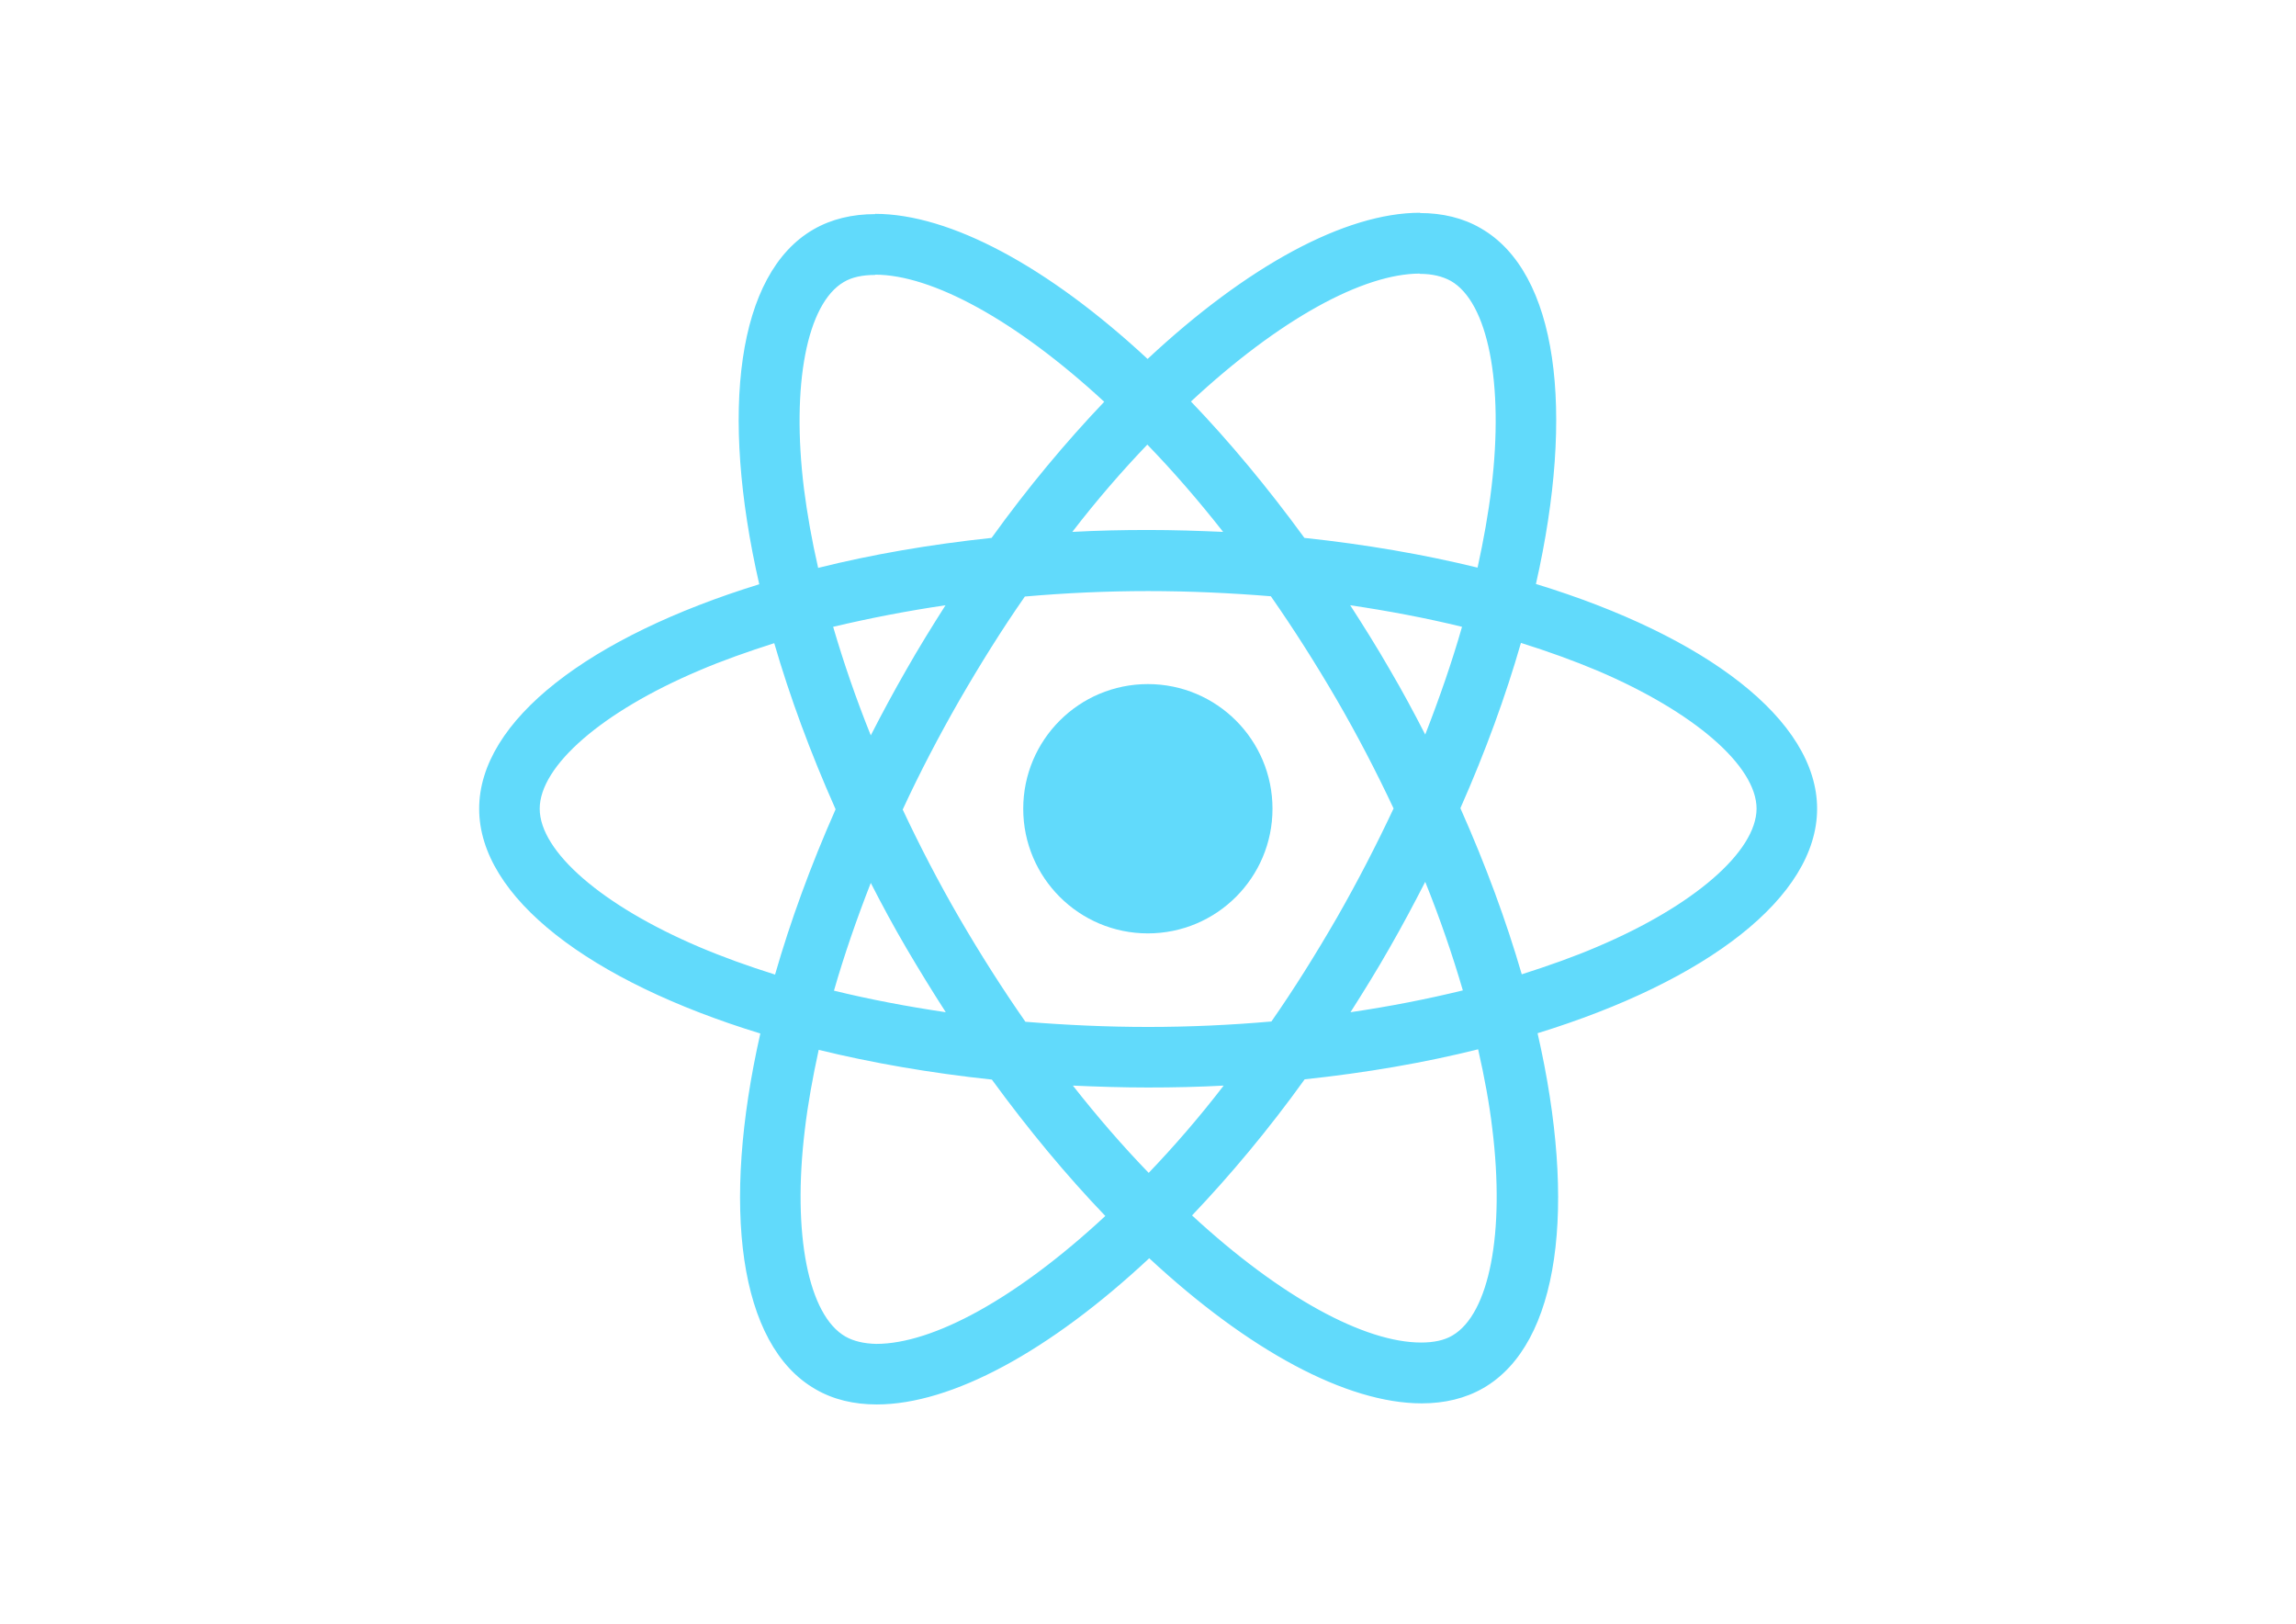
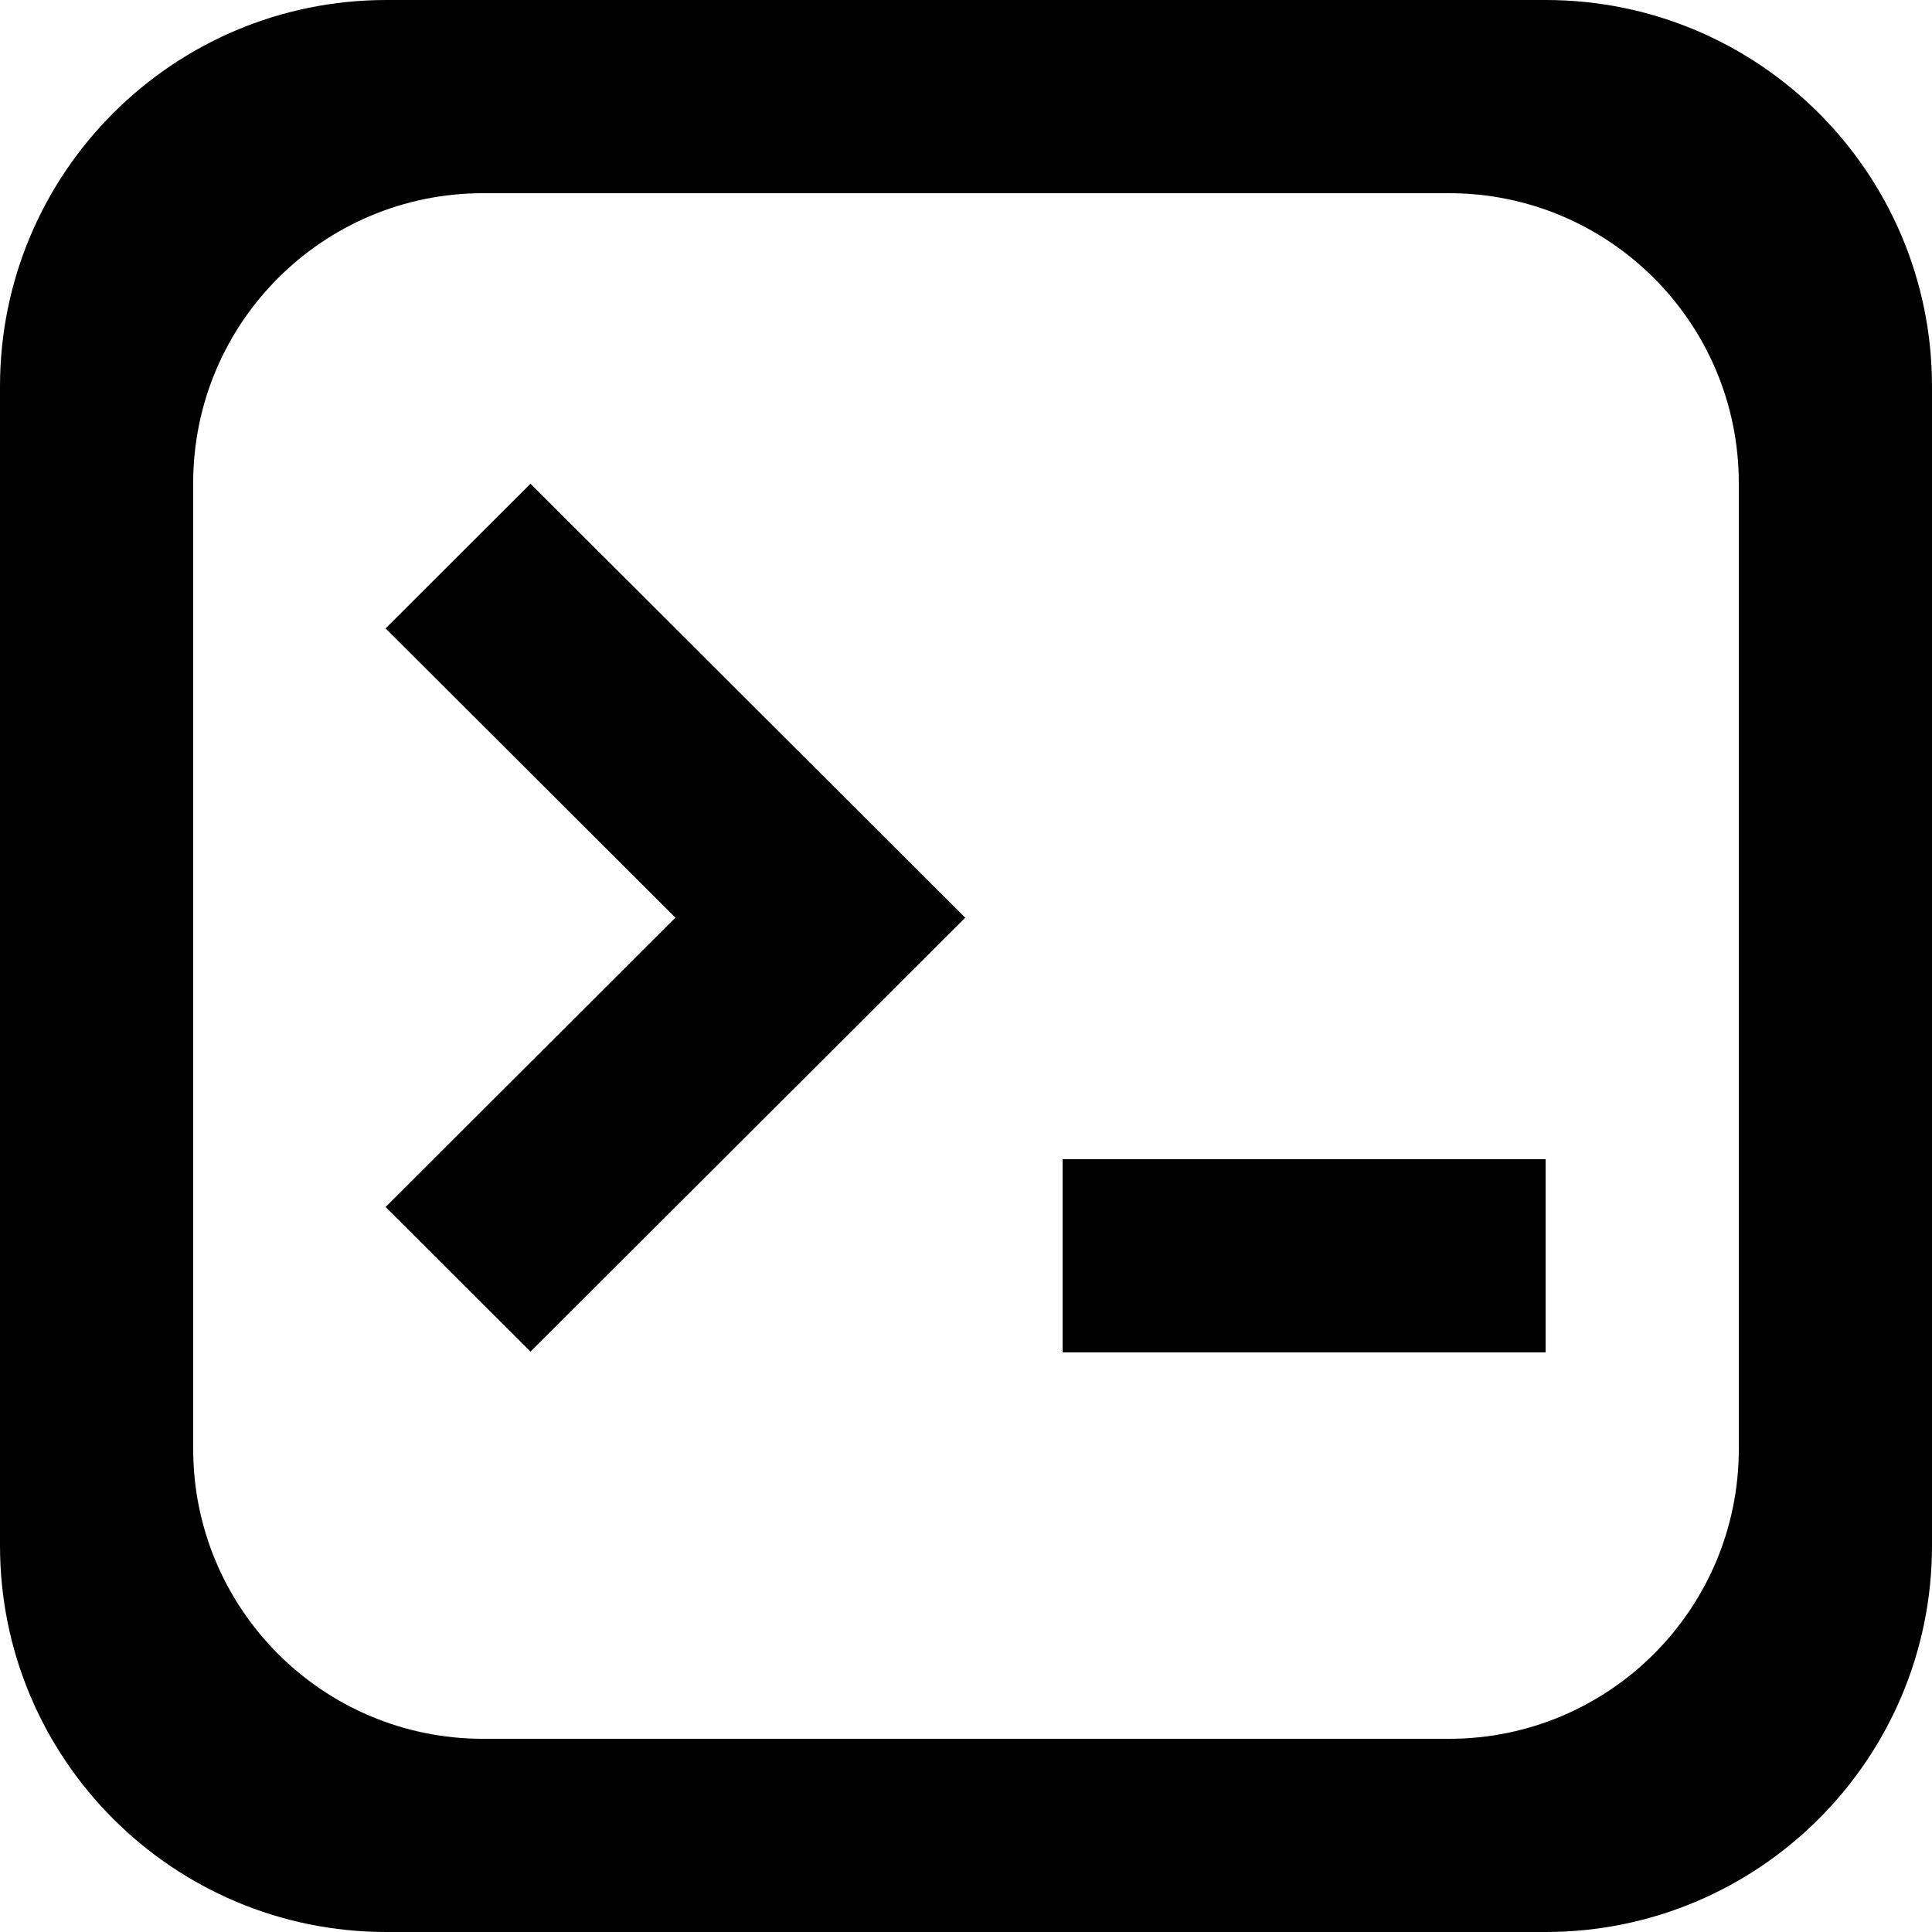
- <svg xmlns="http://www.w3.org/2000/svg" viewBox="0 0 841.9 595.3">
-   <g fill="#61DAFB">
-     <path d="M666.3 296.5c0-32.5-40.7-63.3-103.1-82.4 14.4-63.6 8-114.2-20.2-130.4-6.5-3.8-14.1-5.6-22.4-5.6v22.3c4.6 0 8.3.9 11.4 2.6 13.6 7.8 19.5 37.5 14.9 75.7-1.1 9.4-2.9 19.3-5.1 29.4-19.6-4.8-41-8.5-63.5-10.9-13.5-18.5-27.5-35.3-41.6-50 32.6-30.3 63.2-46.9 84-46.9V78c-27.5 0-63.5 19.6-99.9 53.6-36.4-33.8-72.4-53.2-99.9-53.2v22.3c20.7 0 51.4 16.5 84 46.6-14 14.7-28 31.4-41.3 49.9-22.6 2.4-44 6.1-63.6 11-2.3-10-4-19.7-5.2-29-4.7-38.2 1.1-67.9 14.6-75.8 3-1.8 6.9-2.6 11.5-2.6V78.5c-8.4 0-16 1.8-22.6 5.6-28.1 16.2-34.4 66.7-19.9 130.1-62.2 19.2-102.7 49.9-102.7 82.3 0 32.5 40.7 63.3 103.1 82.4-14.4 63.6-8 114.2 20.2 130.4 6.5 3.8 14.1 5.6 22.5 5.6 27.5 0 63.5-19.6 99.9-53.6 36.4 33.8 72.4 53.2 99.9 53.2 8.4 0 16-1.8 22.6-5.6 28.1-16.2 34.4-66.7 19.9-130.1 62-19.1 102.5-49.9 102.5-82.3zm-130.2-66.7c-3.7 12.9-8.3 26.2-13.5 39.5-4.1-8-8.4-16-13.1-24-4.6-8-9.5-15.8-14.4-23.4 14.2 2.1 27.9 4.7 41 7.9zm-45.8 106.5c-7.8 13.5-15.8 26.3-24.1 38.2-14.9 1.3-30 2-45.2 2-15.1 0-30.2-.7-45-1.9-8.3-11.9-16.4-24.6-24.2-38-7.6-13.1-14.5-26.4-20.8-39.8 6.2-13.4 13.2-26.8 20.7-39.9 7.8-13.5 15.8-26.3 24.1-38.2 14.9-1.3 30-2 45.2-2 15.1 0 30.2.7 45 1.9 8.3 11.9 16.4 24.6 24.2 38 7.6 13.1 14.5 26.4 20.8 39.8-6.3 13.4-13.2 26.8-20.7 39.9zm32.3-13c5.4 13.4 10 26.8 13.8 39.8-13.1 3.2-26.9 5.9-41.2 8 4.9-7.7 9.8-15.6 14.4-23.7 4.6-8 8.9-16.1 13-24.1zM421.2 430c-9.3-9.6-18.6-20.3-27.8-32 9 .4 18.2.7 27.5.7 9.4 0 18.7-.2 27.8-.7-9 11.7-18.3 22.4-27.5 32zm-74.4-58.9c-14.2-2.1-27.9-4.7-41-7.9 3.7-12.9 8.3-26.2 13.5-39.5 4.1 8 8.4 16 13.1 24 4.7 8 9.5 15.8 14.4 23.4zM420.7 163c9.3 9.6 18.6 20.3 27.8 32-9-.4-18.2-.7-27.5-.7-9.4 0-18.7.2-27.8.7 9-11.7 18.3-22.4 27.5-32zm-74 58.9c-4.9 7.7-9.8 15.6-14.4 23.7-4.6 8-8.9 16-13 24-5.4-13.4-10-26.8-13.8-39.8 13.1-3.1 26.9-5.8 41.2-7.9zm-90.5 125.2c-35.4-15.1-58.3-34.9-58.3-50.6 0-15.7 22.9-35.6 58.3-50.6 8.6-3.7 18-7 27.7-10.1 5.7 19.6 13.2 40 22.5 60.9-9.2 20.8-16.6 41.1-22.2 60.6-9.9-3.1-19.3-6.5-28-10.2zM310 490c-13.6-7.8-19.5-37.5-14.9-75.7 1.1-9.4 2.9-19.3 5.1-29.4 19.6 4.8 41 8.5 63.5 10.9 13.5 18.5 27.5 35.3 41.6 50-32.6 30.3-63.2 46.9-84 46.9-4.5-.1-8.3-1-11.3-2.7zm237.2-76.2c4.7 38.2-1.1 67.9-14.6 75.8-3 1.8-6.9 2.6-11.5 2.6-20.7 0-51.4-16.5-84-46.6 14-14.7 28-31.4 41.3-49.9 22.6-2.4 44-6.1 63.6-11 2.3 10.1 4.1 19.8 5.2 29.1zm38.5-66.7c-8.6 3.7-18 7-27.7 10.1-5.7-19.6-13.2-40-22.5-60.9 9.2-20.8 16.6-41.1 22.2-60.6 9.9 3.1 19.3 6.5 28.1 10.2 35.4 15.1 58.3 34.9 58.3 50.6-.1 15.7-23 35.6-58.4 50.6zM320.8 78.4z" />
-     <circle cx="420.9" cy="296.5" r="45.7" />
-     <path d="M520.5 78.1z" />
+ <svg xmlns="http://www.w3.org/2000/svg" version="1.1" viewBox="0 0 137.144 137.144" enable-background="new 0 0 137.144 137.144">
+   <g>
+     <g>
+       <path d="m27.371,85.679l10.287,10.268 20.574-20.535-10.287-10.269-20.574,20.536zm82.344-85.679h-82.286c-15.149,0-27.429,12.28-27.429,27.429v82.286c0,15.149 12.28,27.429 27.429,27.429h82.286c15.149,0 27.429-12.28 27.429-27.429v-82.286c0-15.149-12.28-27.429-27.429-27.429zm13.715,102.858c0,11.361-9.21,20.572-20.571,20.572h-68.573c-11.362,0-20.572-9.21-20.572-20.572v-68.572c0-11.362 9.21-20.572 20.572-20.572h68.572c11.361,0 20.571,9.21 20.571,20.572v68.572zm-48-6.857h34.286v-13.715h-34.286v13.715zm-48.058-51.394l20.573,20.536 10.287,10.269 10.286-10.269-30.86-30.804-10.286,10.268z" />
+     </g>
  </g>
</svg>
